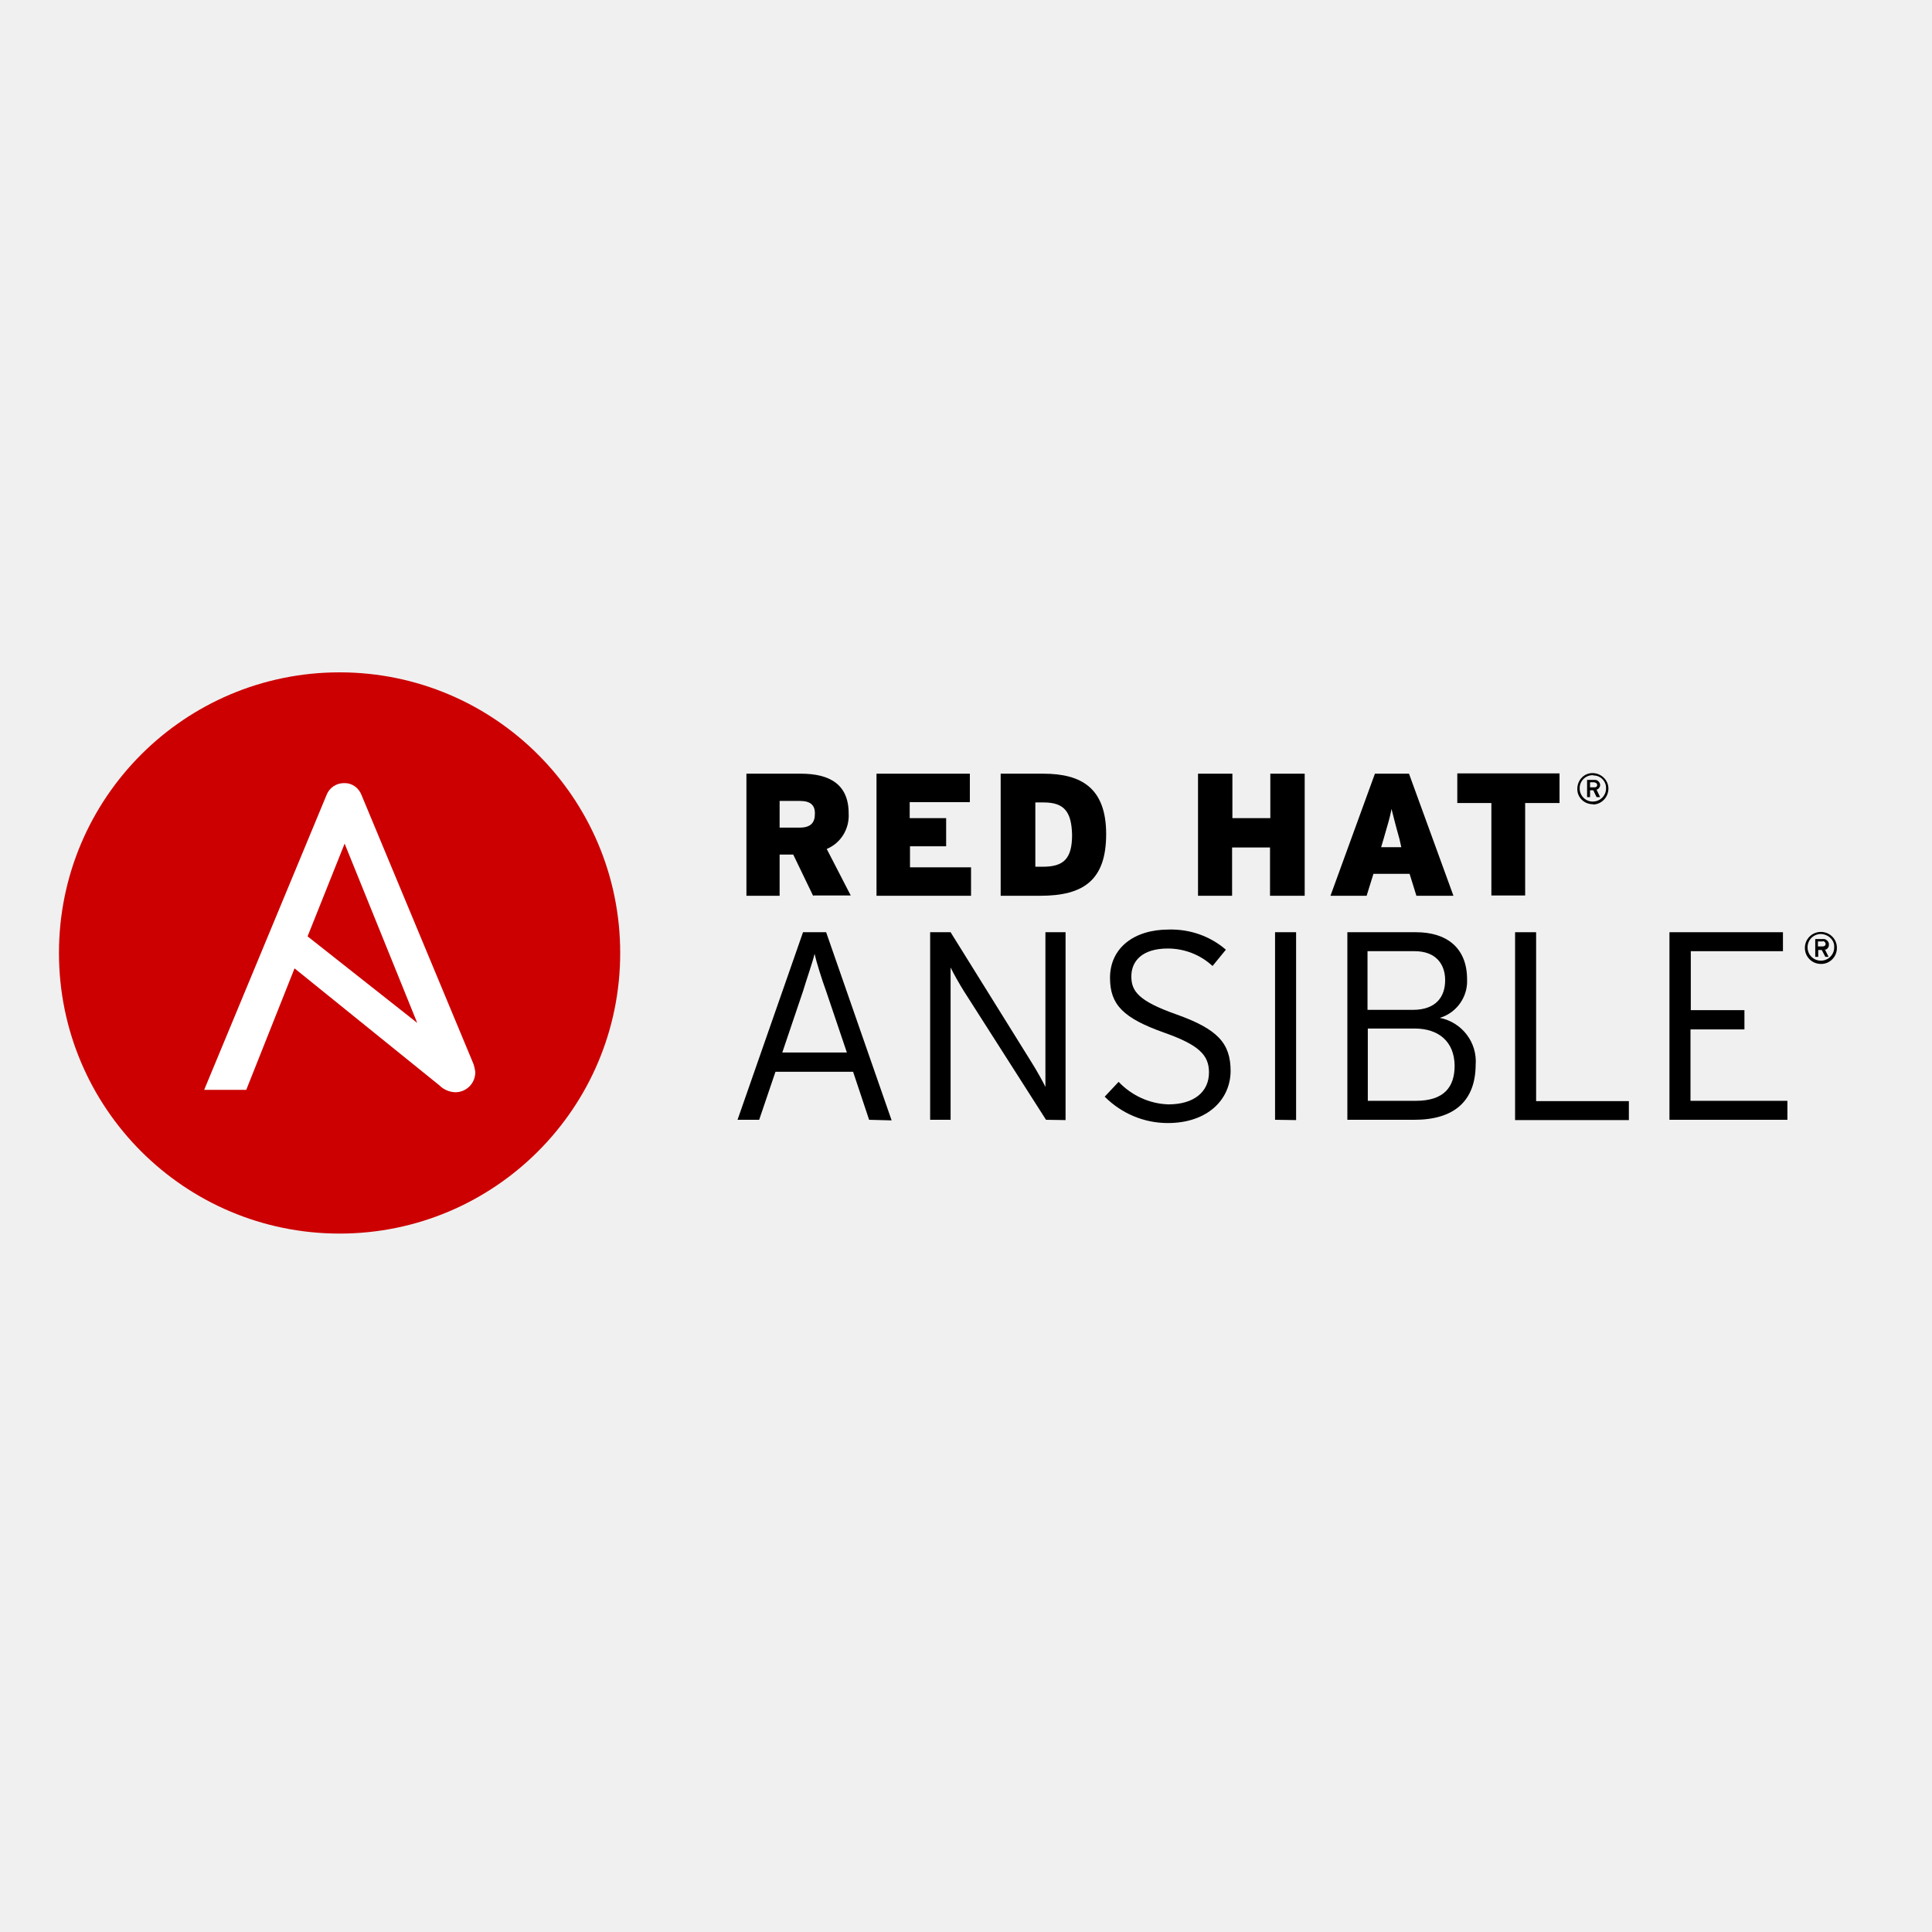
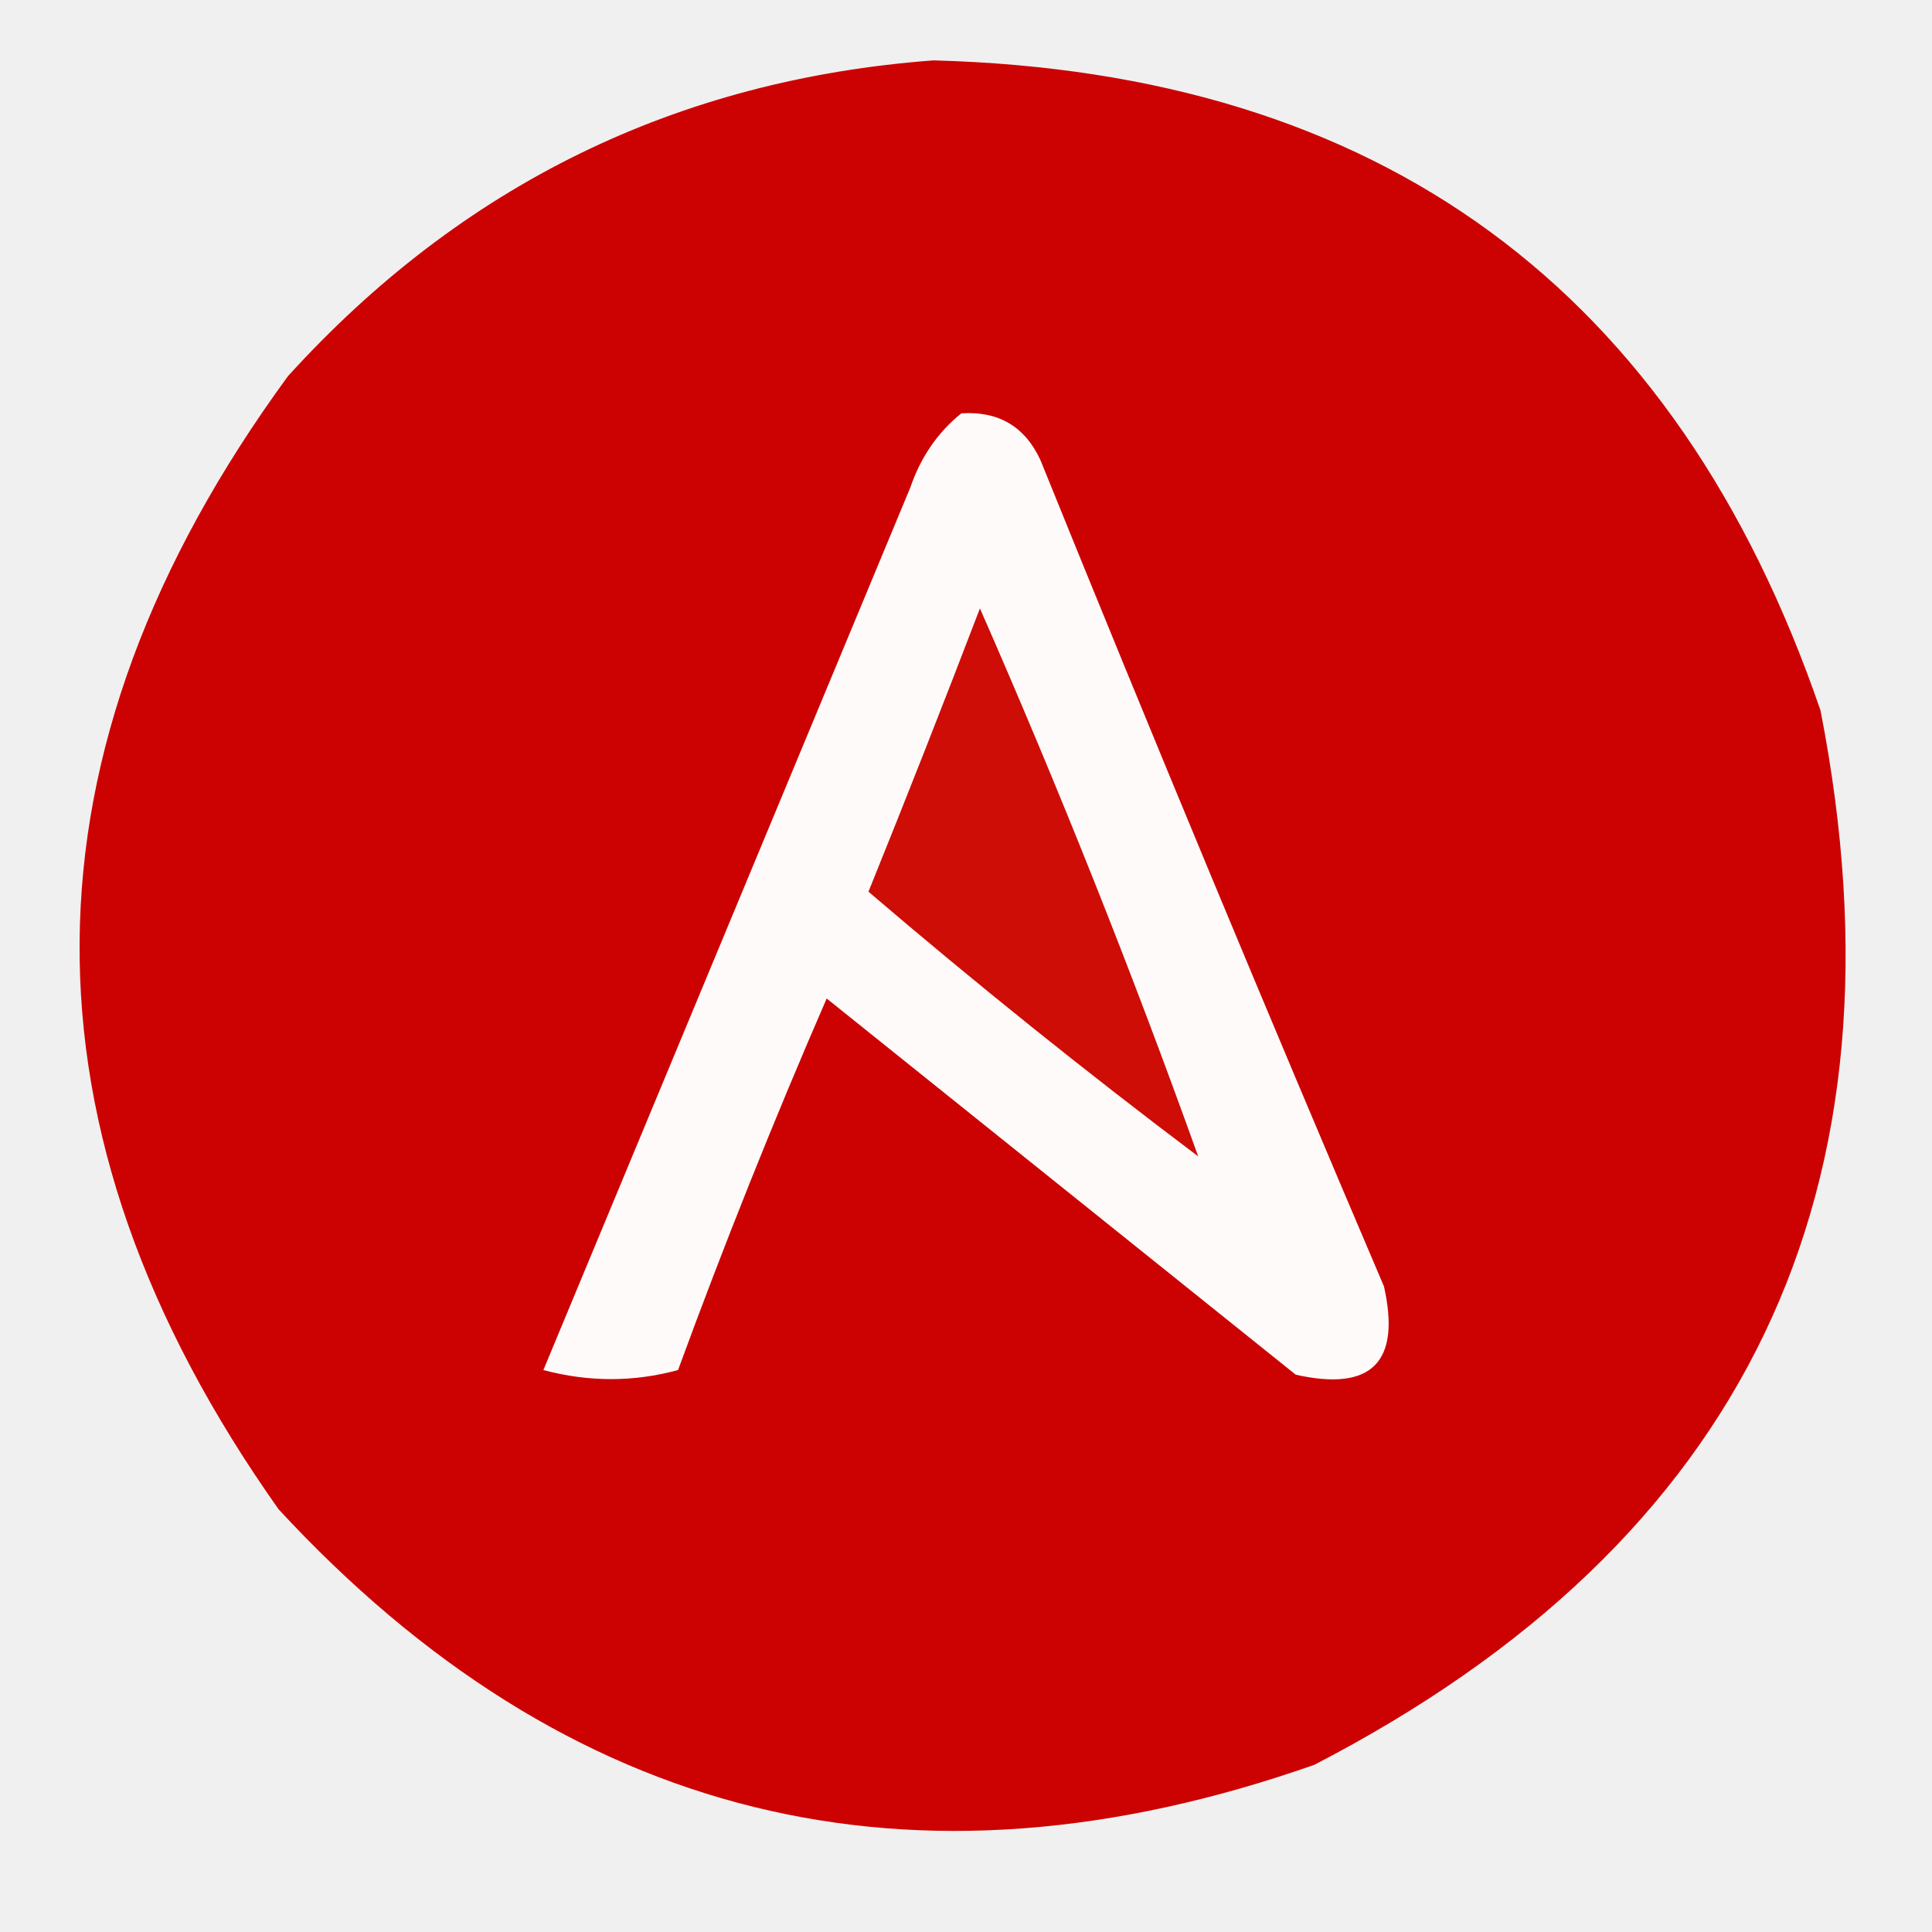
- <svg xmlns="http://www.w3.org/2000/svg" version="1.1" id="layer" x="0px" y="0px" viewBox="0 0 652 652" style="enable-background:new 0 0 652 652;" xml:space="preserve">
-   <style type="text/css">
- 	.st0{fill:#CC0000;}
- 	.st1{fill:#FFFFFF;}
- </style>
+ <svg xmlns="http://www.w3.org/2000/svg" version="1.1" width="208px" height="208px" style="shape-rendering:geometricPrecision; text-rendering:geometricPrecision; image-rendering:optimizeQuality; fill-rule:evenodd; clip-rule:evenodd">
  <g>
-     <path d="M274.4,302.3l-6.7-13.9h-4.6v13.9h-11.2v-41.2h18.4c9.7,0,16.1,3.6,16.1,13.4c0.3,5.2-2.6,10-7.4,12l8.1,15.7h-12.6V302.3z    M270,270.3h-6.9v9h6.8c3.7,0,5.1-1.7,5.1-4.6C275.1,271.8,273.6,270.3,270,270.3z" />
-     <path d="M295.8,302.3v-41.2h31.5v9.6H307v5.4h12.3v9.5h-12.2v7.1h20.6v9.6L295.8,302.3z" />
-     <path d="M351.1,302.3h-13.4v-41.2h14.4c12.9,0,21.2,4.9,21.2,20.4S365.7,302.3,351.1,302.3z M352.2,270.8h-2.8v21.7h2.5   c7.1,0,9.9-2.7,9.9-10.8C361.6,274,359.2,270.8,352.2,270.8z" />
-     <path d="M428.6,302.3V286h-12.8v16.3h-11.5v-41.2h11.6v15h12.8v-15h11.6v41.2L428.6,302.3z" />
-     <path d="M478,302.3l-2.3-7.4h-12.2l-2.3,7.4h-12.2l15-41.2h11.5l15,41.2L478,302.3z M472.3,283.2c-1.5-5.3-2-7.5-2.7-10.2   c-0.5,2.8-1.2,5-2.7,10.2l-0.8,2.7h6.8L472.3,283.2z" />
-     <path d="M514.7,271v31.2h-11.4V271h-11.5v-10h34.5v10L514.7,271z" />
-     <path d="M537.5,271.4c-2.8,0-5.2-2.2-5.2-5.1c0,0,0,0,0,0c0-0.1,0-0.2,0-0.2c0.1-3,2.4-5.3,5.3-5.2c2.9,0.1,5.3,2.5,5.2,5.4   c-0.1,2.8-2.3,5.1-5.1,5.2C537.7,271.4,537.6,271.4,537.5,271.4z M537.5,261.6c-2.5,0-4.5,2.1-4.4,4.5c0,2.5,2.1,4.5,4.5,4.4   c2.4,0,4.4-2,4.4-4.4c0.1-2.4-1.8-4.4-4.2-4.4h0C537.7,261.7,537.6,261.6,537.5,261.6L537.5,261.6z M538.8,266.5l1.2,2.5h-1.2   l-1.1-2.3h-1.1v2.3h-1v-5.8h2.5c0.9-0.1,1.7,0.6,1.9,1.5v0.3C540,265.6,539.5,266.3,538.8,266.5z M538.1,264h-1.5v1.7h1.5   c0.5,0,0.9-0.2,0.9-0.8c0-0.4-0.3-0.8-0.8-0.8c0,0,0,0,0,0l0,0C538.2,264.1,538.2,264,538.1,264L538.1,264L538.1,264z" />
-     <path d="M293.3,377.9l-5.4-16.2h-26.2l-5.5,16.2h-7.3l22.1-63.3h7.8l22.1,63.5L293.3,377.9z M278.8,334.5   c-1.5-4.1-3.3-9.9-3.9-12.6c-0.6,2.6-2.6,8.3-3.9,12.6l-7,20.7h21.8L278.8,334.5z" />
-     <path d="M353,377.9l-27.7-43.4c-1.4-2.2-3.7-6.3-4.5-8v51.4h-6.9v-63.3h6.9l27.5,44.2c1.4,2.2,3.7,6.3,4.5,8v-52.2h6.8V378   L353,377.9z" />
-     <path d="M394.1,379c-8,0-15.6-3.2-21.3-8.9l4.7-5c4.4,4.6,10.4,7.4,16.8,7.6c8.5,0,13.7-4.1,13.7-10.8c0-5.9-3.5-9.3-15.1-13.4   c-13.8-4.9-18.3-9.4-18.3-18.5c0-10,8-16.3,19.8-16.3c7.1-0.2,14,2.2,19.3,6.8l-4.5,5.5c-4.1-3.8-9.5-5.9-15.1-5.9   c-8.7,0-12.3,4.3-12.3,9.4c0,5,2.4,8.3,15.1,12.8c14.1,5,18.4,9.8,18.4,19.2C415.2,371.2,407.4,379,394.1,379z" />
-     <path d="M430.3,377.9v-63.3h7.1V378L430.3,377.9z" />
-     <path d="M477.3,377.9h-22.6v-63.3h23.2c10,0,17.2,5,17.2,15.9c0.3,5.9-3.5,11.3-9.2,13c7.5,1.5,12.7,8.3,12.1,15.9   C497.9,371.7,490.6,377.9,477.3,377.9z M477.4,321h-15.9v19.8h15.3c7.9,0,10.9-4.5,10.9-10S484.5,321,477.4,321L477.4,321z    M477.4,347.1h-15.8v24.4h16.2c9.6,0,13.1-4.7,13.1-11.9C490.8,351.6,485.6,347.1,477.4,347.1L477.4,347.1z" />
-     <path d="M511.3,377.9v-63.3h7.1v57h31.3v6.4H511.3z" />
-     <path d="M563.4,377.9v-63.3h38.3v6.4h-31.1v19.9h18.1v6.5h-18.2v24.1h32.7v6.4H563.4z" />
-     <path d="M614.5,325.3c-3,0-5.4-2.4-5.4-5.4c0-3,2.4-5.4,5.4-5.4c3,0,5.4,2.4,5.4,5.3c0.1,2.9-2.2,5.4-5.1,5.5c0,0,0,0,0,0H614.5   L614.5,325.3z M614.5,315.2c-2.5,0-4.5,2-4.5,4.5c0,0,0,0,0,0v0c0,2.5,2,4.5,4.5,4.5c2.5,0,4.5-2,4.5-4.5c0,0,0,0,0,0v-0.1   C619.1,317.2,617,315.3,614.5,315.2L614.5,315.2z M615.8,320.3l1.3,2.6H616l-1.2-2.3h-1.2v2.3h-1v-6h2.6c0.9-0.1,1.8,0.6,2,1.5v0.3   c0.1,0.8-0.4,1.5-1.1,1.8L615.8,320.3z M615.1,317.7h-1.6v1.7h1.6c0.6,0,1-0.3,1-0.9c0-0.4-0.4-0.8-0.8-0.9   C615.2,317.7,615.1,317.7,615.1,317.7L615.1,317.7z" />
-     <circle class="st0" cx="114.6" cy="321.6" r="94.7" />
-     <path class="st1" d="M159.8,359.1l-37.8-90.8c-0.9-2.4-3.2-4.1-5.8-4c-2.7-0.1-5.1,1.6-6,4l-41.3,99.5h14.2l16.3-41l48.9,39.5   c1.4,1.4,3.3,2.2,5.2,2.3c3.7,0.1,6.8-2.8,6.9-6.6v-0.2C160.3,360.9,160.1,360,159.8,359.1z M116.3,284.7l24.5,60.5l-37-29.2   L116.3,284.7z" />
+     <path style="opacity:0.989" fill="#cc0000" d="M 100.5,6.5 C 148.597,7.786 180.43,31.119 196,76.5C 206.083,128.161 187.917,165.994 141.5,190C 98.205,205.212 61.038,196.045 30,162.5C 1.094,121.628 1.427,80.961 31,40.5C 49.708,19.895 72.874,8.562 100.5,6.5 Z" />
+   </g>
+   <g>
+     <path style="opacity:1" fill="#fefafa" d="M 103.5,44.5 C 107.493,44.245 110.326,45.911 112,49.5C 124.057,79.281 136.391,108.948 149,138.5C 150.833,146.667 147.667,149.833 139.5,148C 122.667,134.5 105.833,121 89,107.5C 83.275,120.674 77.942,134.007 73,147.5C 68.218,148.802 63.385,148.802 58.5,147.5C 71.667,115.833 84.833,84.167 98,52.5C 99.129,49.206 100.962,46.54 103.5,44.5 Z" />
+   </g>
+   <g>
+     <path style="opacity:1" fill="#cd0d06" d="M 105.5,65.5 C 114.025,84.913 121.859,104.579 129,124.5C 116.858,115.355 105.025,105.855 93.5,96C 97.605,85.849 101.605,75.682 105.5,65.5 Z" />
  </g>
</svg>
